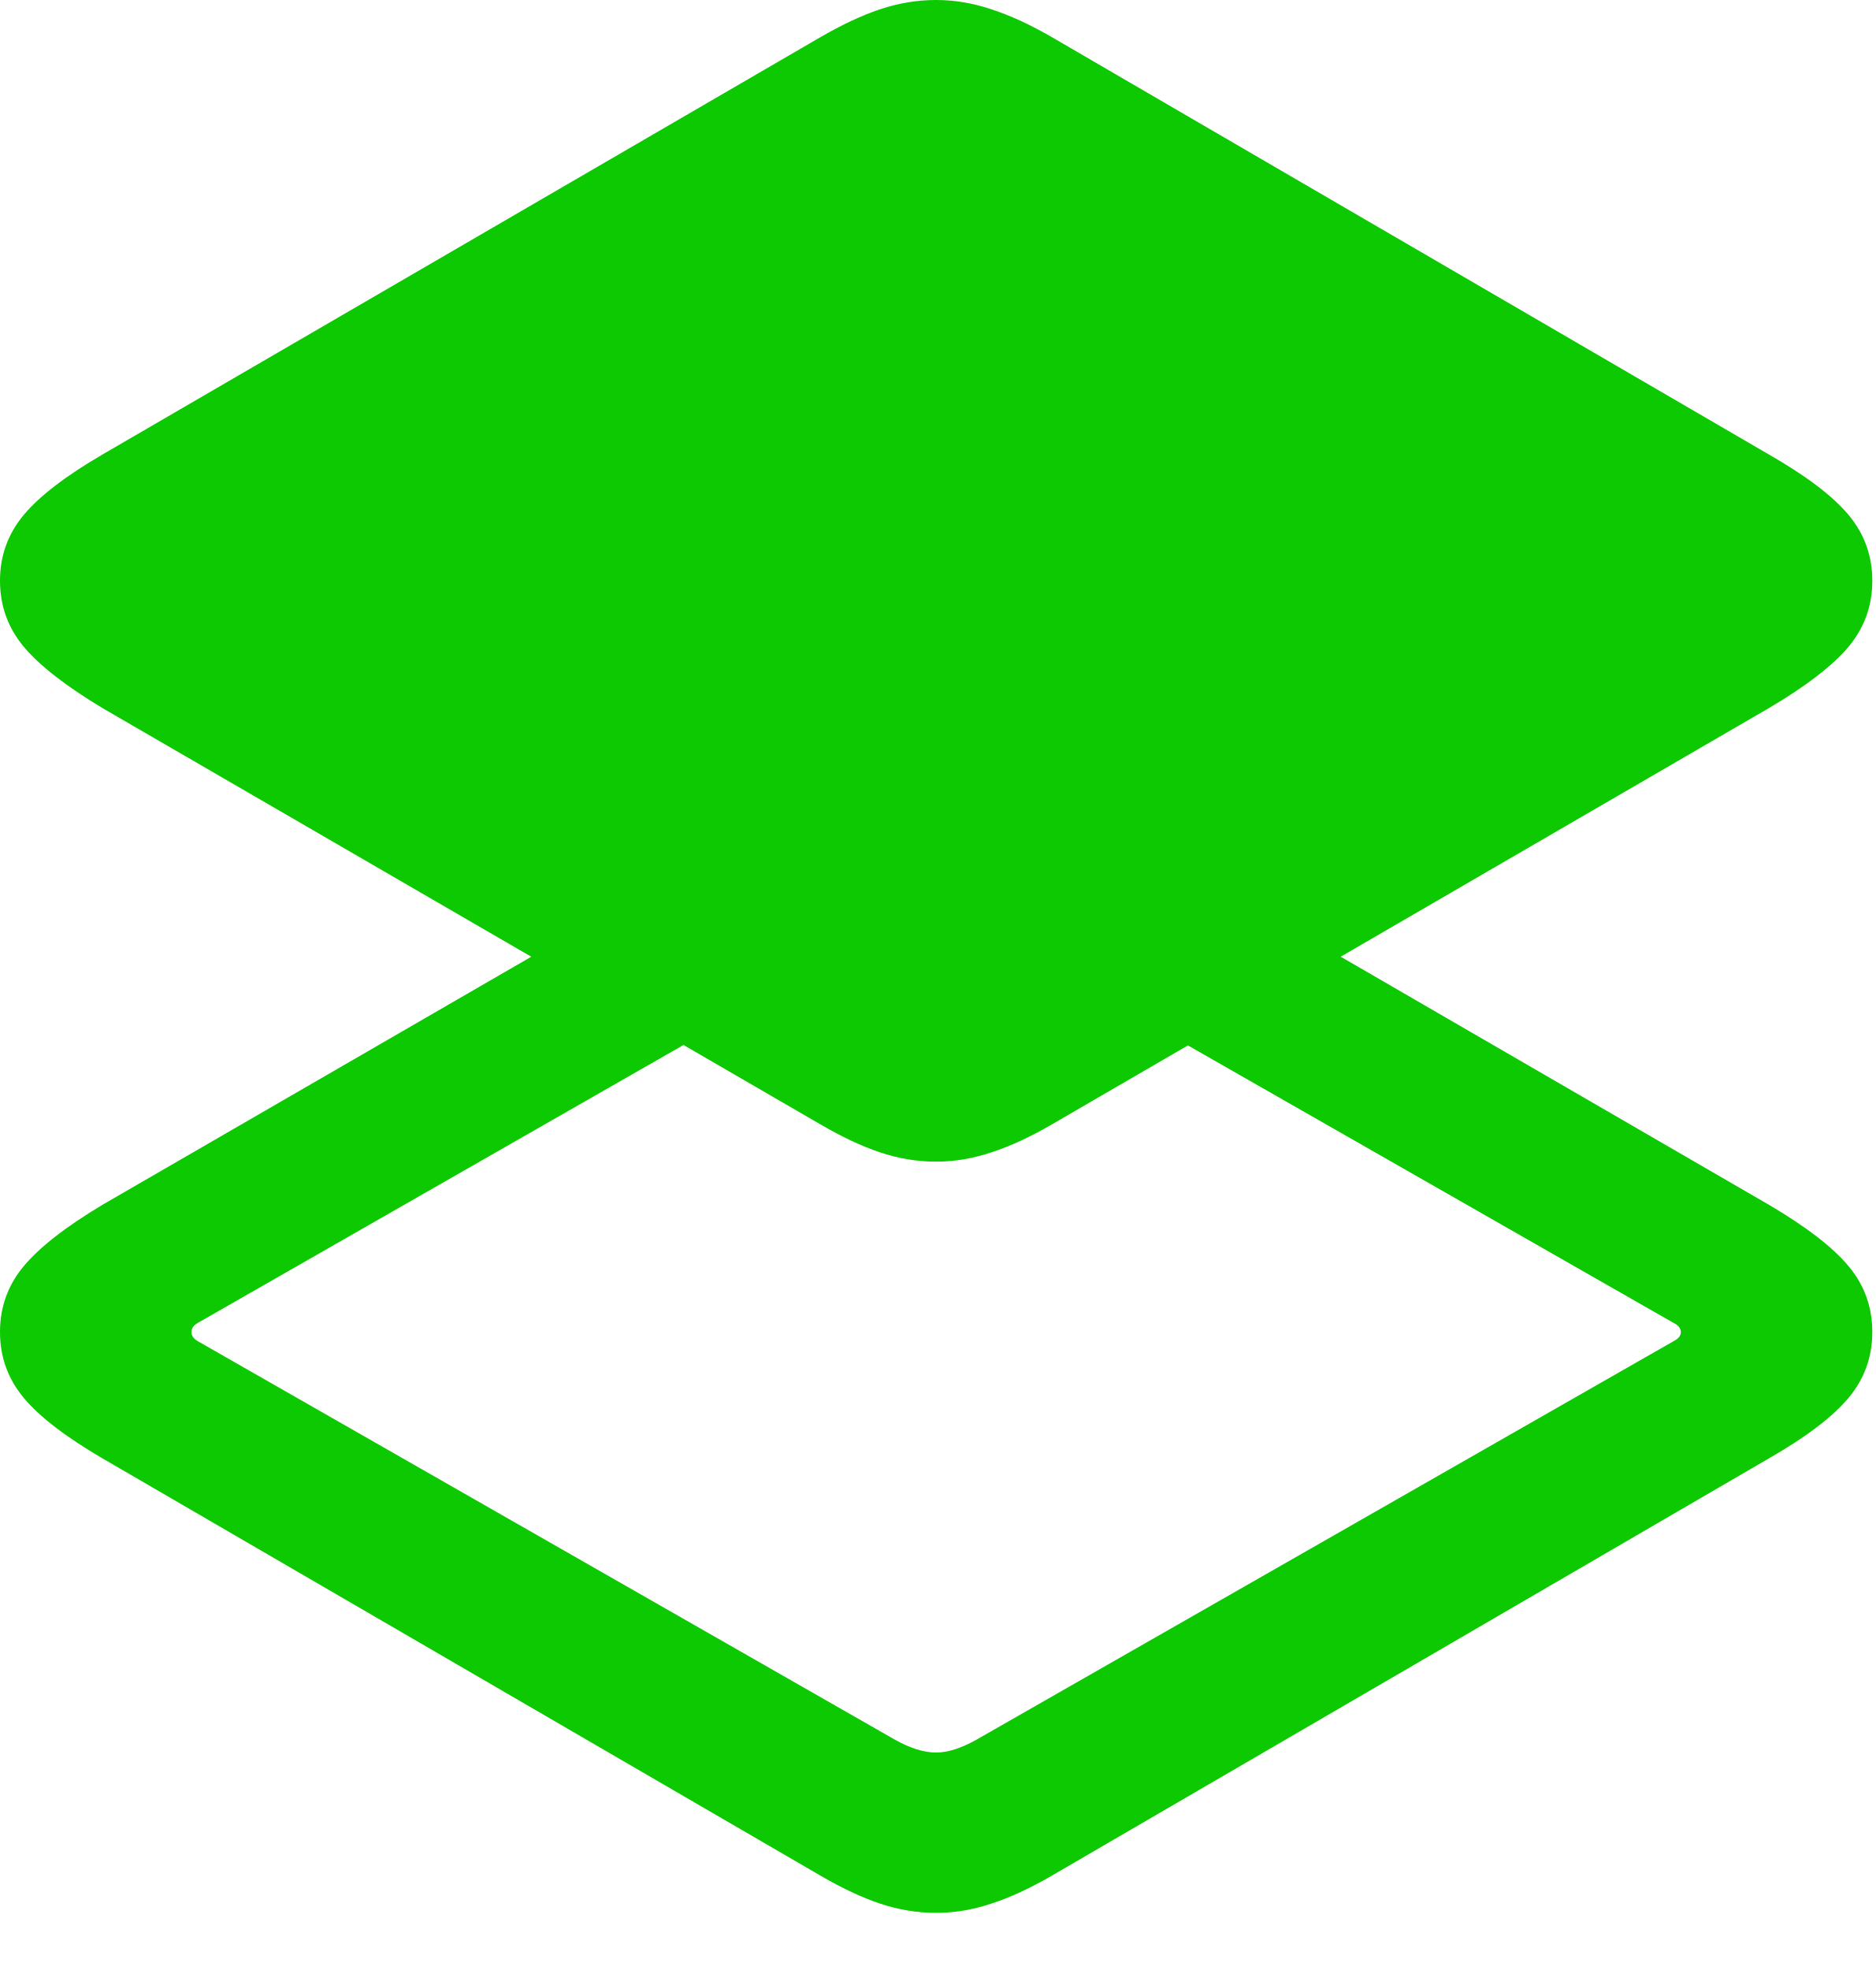
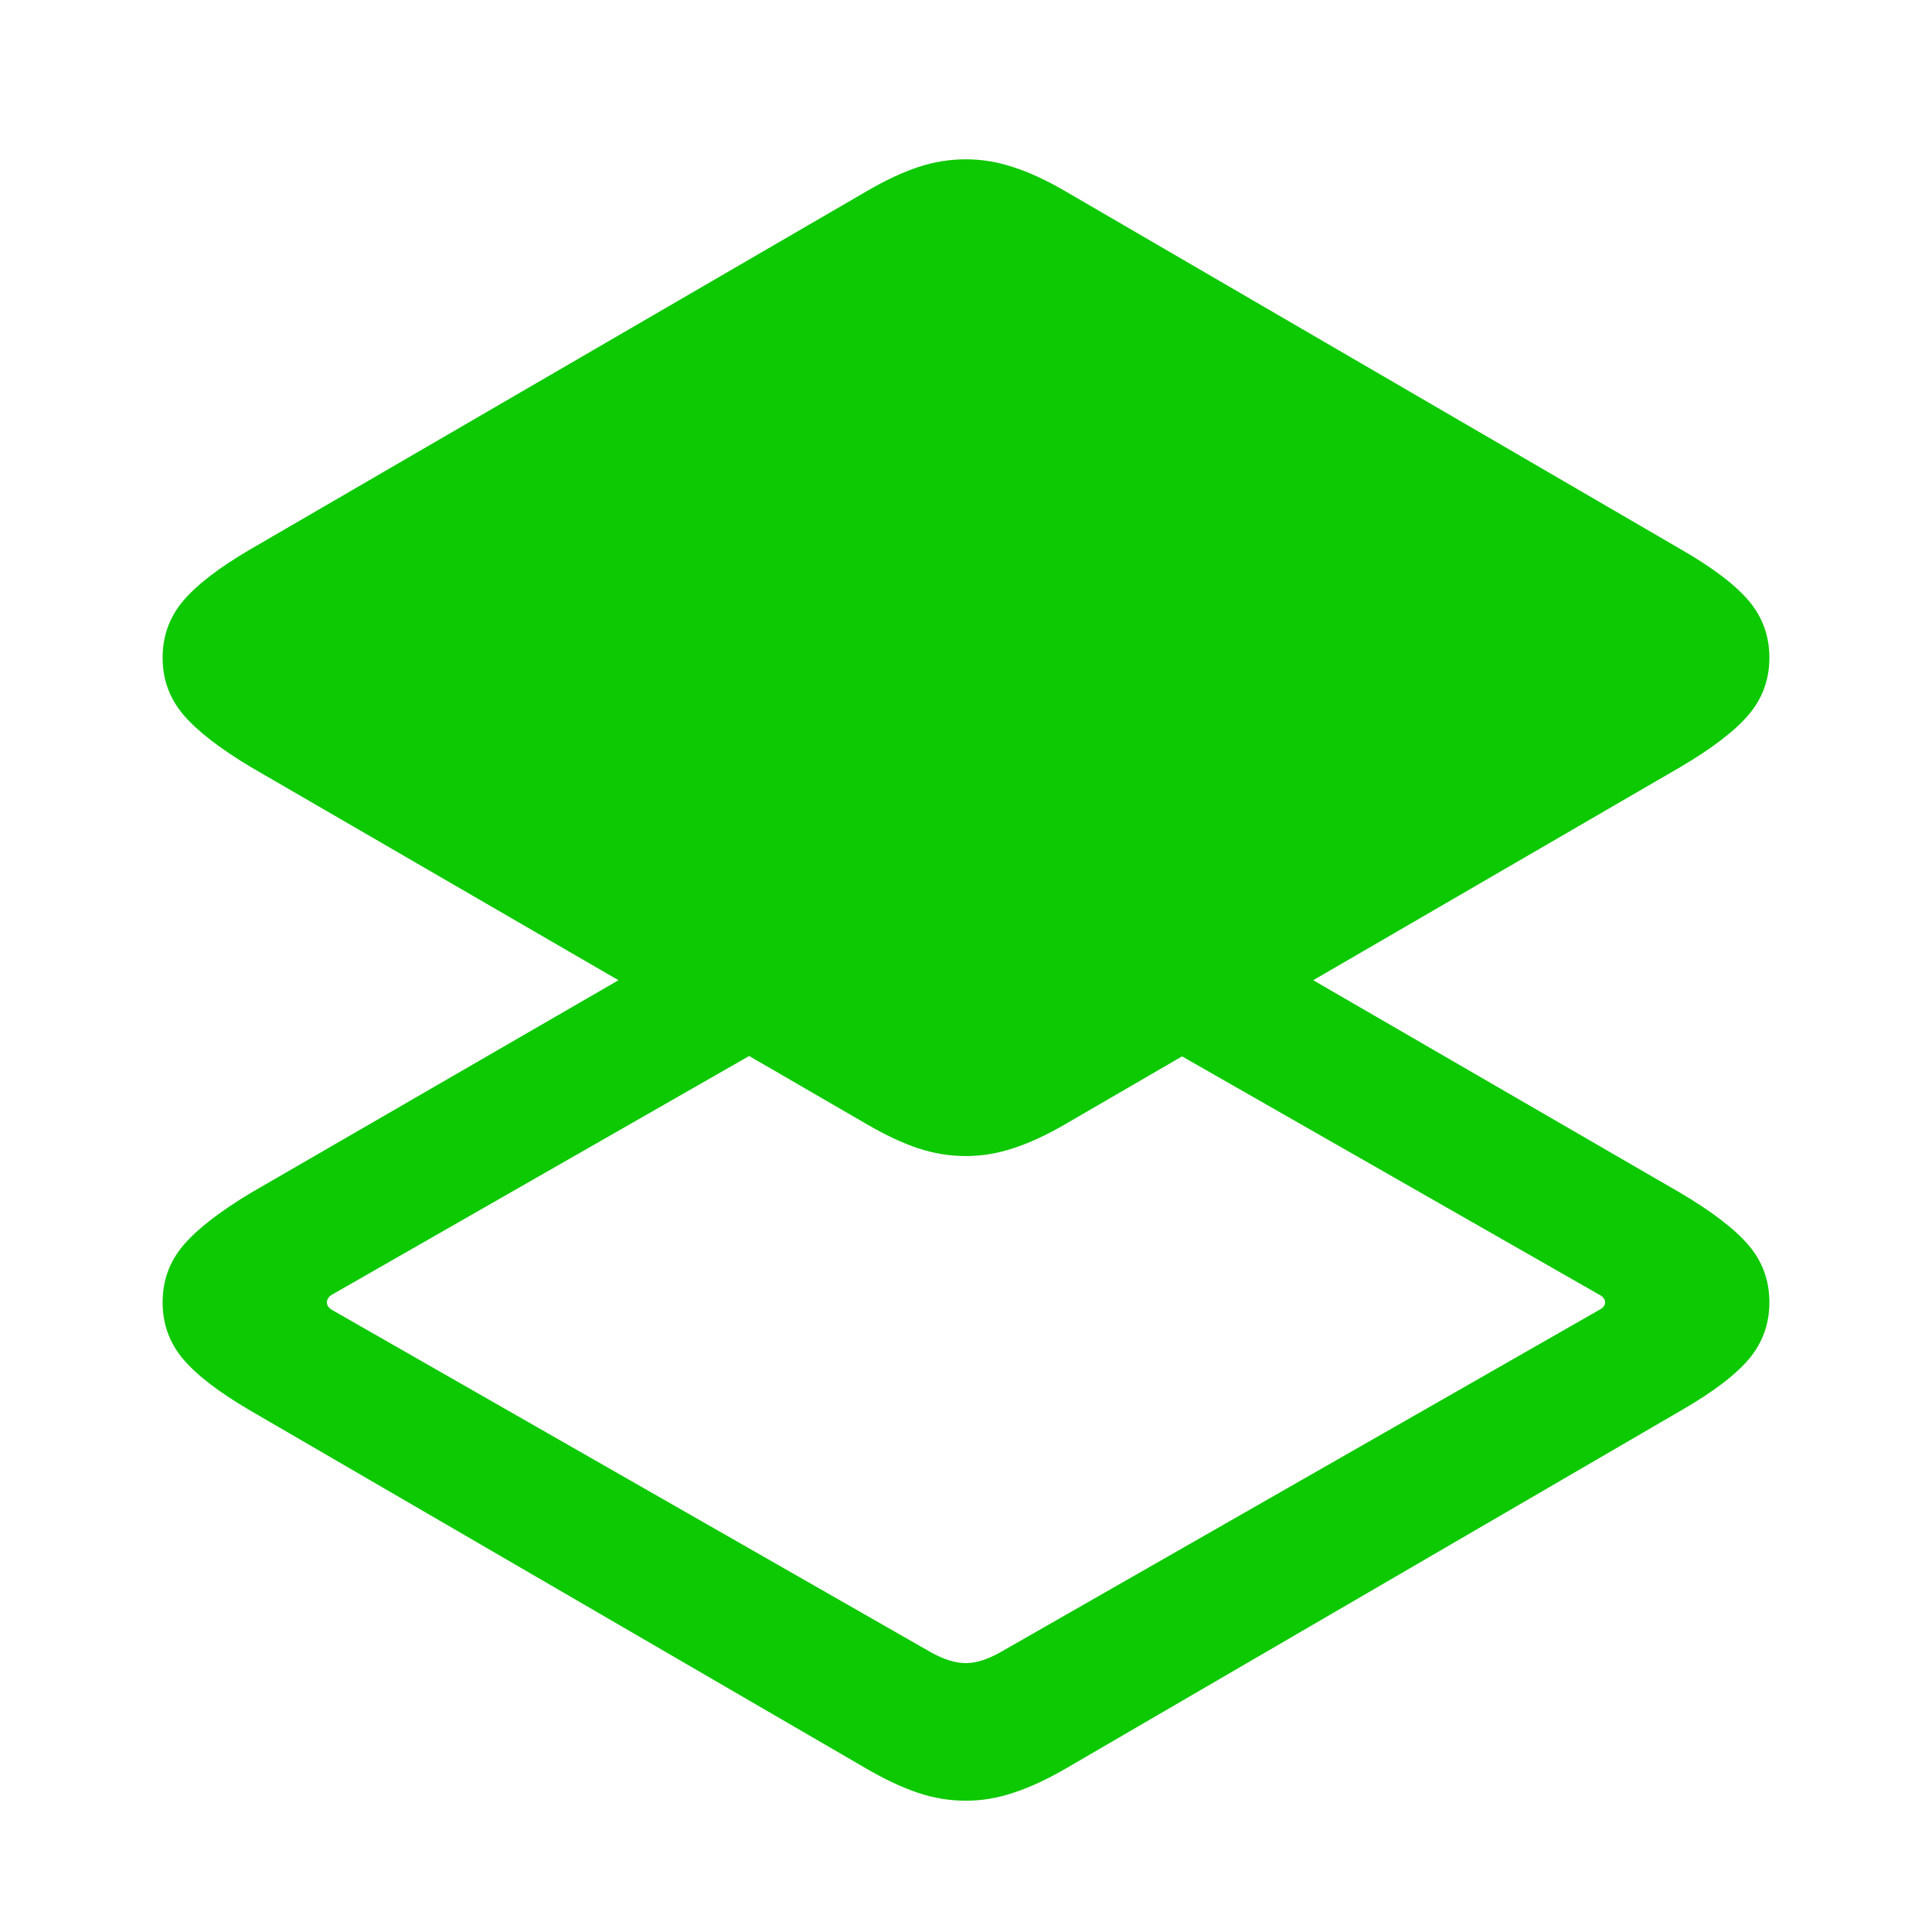
- <svg xmlns="http://www.w3.org/2000/svg" width="20" height="21" viewBox="0 0 20 21" fill="none">
-   <path d="M12.08 10.81L13.682 9.844L18.857 12.842C19.255 13.076 19.538 13.294 19.707 13.496C19.876 13.698 19.961 13.932 19.961 14.199C19.961 14.466 19.876 14.7 19.707 14.902C19.538 15.104 19.255 15.319 18.857 15.547L11.221 19.99C10.986 20.127 10.768 20.228 10.566 20.293C10.371 20.358 10.176 20.391 9.98 20.391C9.779 20.391 9.58 20.358 9.385 20.293C9.189 20.228 8.975 20.127 8.74 19.99L1.094 15.547C0.703 15.319 0.423 15.104 0.254 14.902C0.085 14.7 0 14.466 0 14.199C0 13.932 0.085 13.698 0.254 13.496C0.423 13.294 0.703 13.076 1.094 12.842L6.514 9.707L8.135 10.654L2.109 14.102C2.064 14.128 2.041 14.16 2.041 14.199C2.041 14.238 2.064 14.271 2.109 14.297L9.541 18.545C9.704 18.636 9.85 18.682 9.98 18.682C10.104 18.682 10.247 18.636 10.41 18.545L17.842 14.297C17.894 14.271 17.92 14.238 17.92 14.199C17.92 14.16 17.894 14.128 17.842 14.102L12.08 10.81ZM9.98 12.383C9.779 12.383 9.58 12.35 9.385 12.285C9.189 12.22 8.975 12.119 8.74 11.982L1.094 7.549C0.703 7.314 0.423 7.096 0.254 6.895C0.085 6.693 0 6.458 0 6.191C0 5.924 0.085 5.69 0.254 5.488C0.423 5.286 0.703 5.072 1.094 4.844L8.74 0.4C8.975 0.264 9.189 0.163 9.385 0.098C9.58 0.033 9.779 0 9.98 0C10.176 0 10.371 0.033 10.566 0.098C10.768 0.163 10.986 0.264 11.221 0.4L18.857 4.844C19.255 5.072 19.538 5.286 19.707 5.488C19.876 5.69 19.961 5.924 19.961 6.191C19.961 6.458 19.876 6.693 19.707 6.895C19.538 7.096 19.255 7.314 18.857 7.549L11.221 11.982C10.986 12.119 10.768 12.22 10.566 12.285C10.371 12.35 10.176 12.383 9.98 12.383Z" fill="#0DC901" />
+ <svg xmlns="http://www.w3.org/2000/svg" width="24" height="24" viewBox="0 0 24 24" fill="none">
+   <path d="M14.1 12.789L15.701 11.822L20.877 14.82C21.274 15.055 21.557 15.273 21.727 15.475C21.896 15.676 21.98 15.911 21.98 16.178C21.98 16.445 21.896 16.679 21.727 16.881C21.557 17.083 21.274 17.297 20.877 17.525L13.24 21.969C13.006 22.105 12.788 22.206 12.586 22.271C12.391 22.337 12.195 22.369 12 22.369C11.798 22.369 11.6 22.337 11.404 22.271C11.209 22.206 10.994 22.105 10.76 21.969L3.113 17.525C2.723 17.297 2.443 17.083 2.273 16.881C2.104 16.679 2.02 16.445 2.02 16.178C2.02 15.911 2.104 15.676 2.273 15.475C2.443 15.273 2.723 15.055 3.113 14.82L8.533 11.685L10.154 12.633L4.129 16.08C4.083 16.106 4.061 16.139 4.061 16.178C4.061 16.217 4.083 16.249 4.129 16.275L11.56 20.523C11.723 20.615 11.87 20.66 12 20.66C12.124 20.66 12.267 20.615 12.43 20.523L19.861 16.275C19.913 16.249 19.939 16.217 19.939 16.178C19.939 16.139 19.913 16.106 19.861 16.08L14.1 12.789ZM12 14.361C11.798 14.361 11.6 14.329 11.404 14.264C11.209 14.199 10.994 14.098 10.76 13.961L3.113 9.527C2.723 9.293 2.443 9.075 2.273 8.873C2.104 8.671 2.02 8.437 2.02 8.17C2.02 7.903 2.104 7.669 2.273 7.467C2.443 7.265 2.723 7.05 3.113 6.822L10.76 2.379C10.994 2.242 11.209 2.141 11.404 2.076C11.6 2.011 11.798 1.979 12 1.979C12.195 1.979 12.391 2.011 12.586 2.076C12.788 2.141 13.006 2.242 13.24 2.379L20.877 6.822C21.274 7.05 21.557 7.265 21.727 7.467C21.896 7.669 21.98 7.903 21.98 8.17C21.98 8.437 21.896 8.671 21.727 8.873C21.557 9.075 21.274 9.293 20.877 9.527L13.24 13.961C13.006 14.098 12.788 14.199 12.586 14.264C12.391 14.329 12.195 14.361 12 14.361Z" fill="#0DC901" />
</svg>
